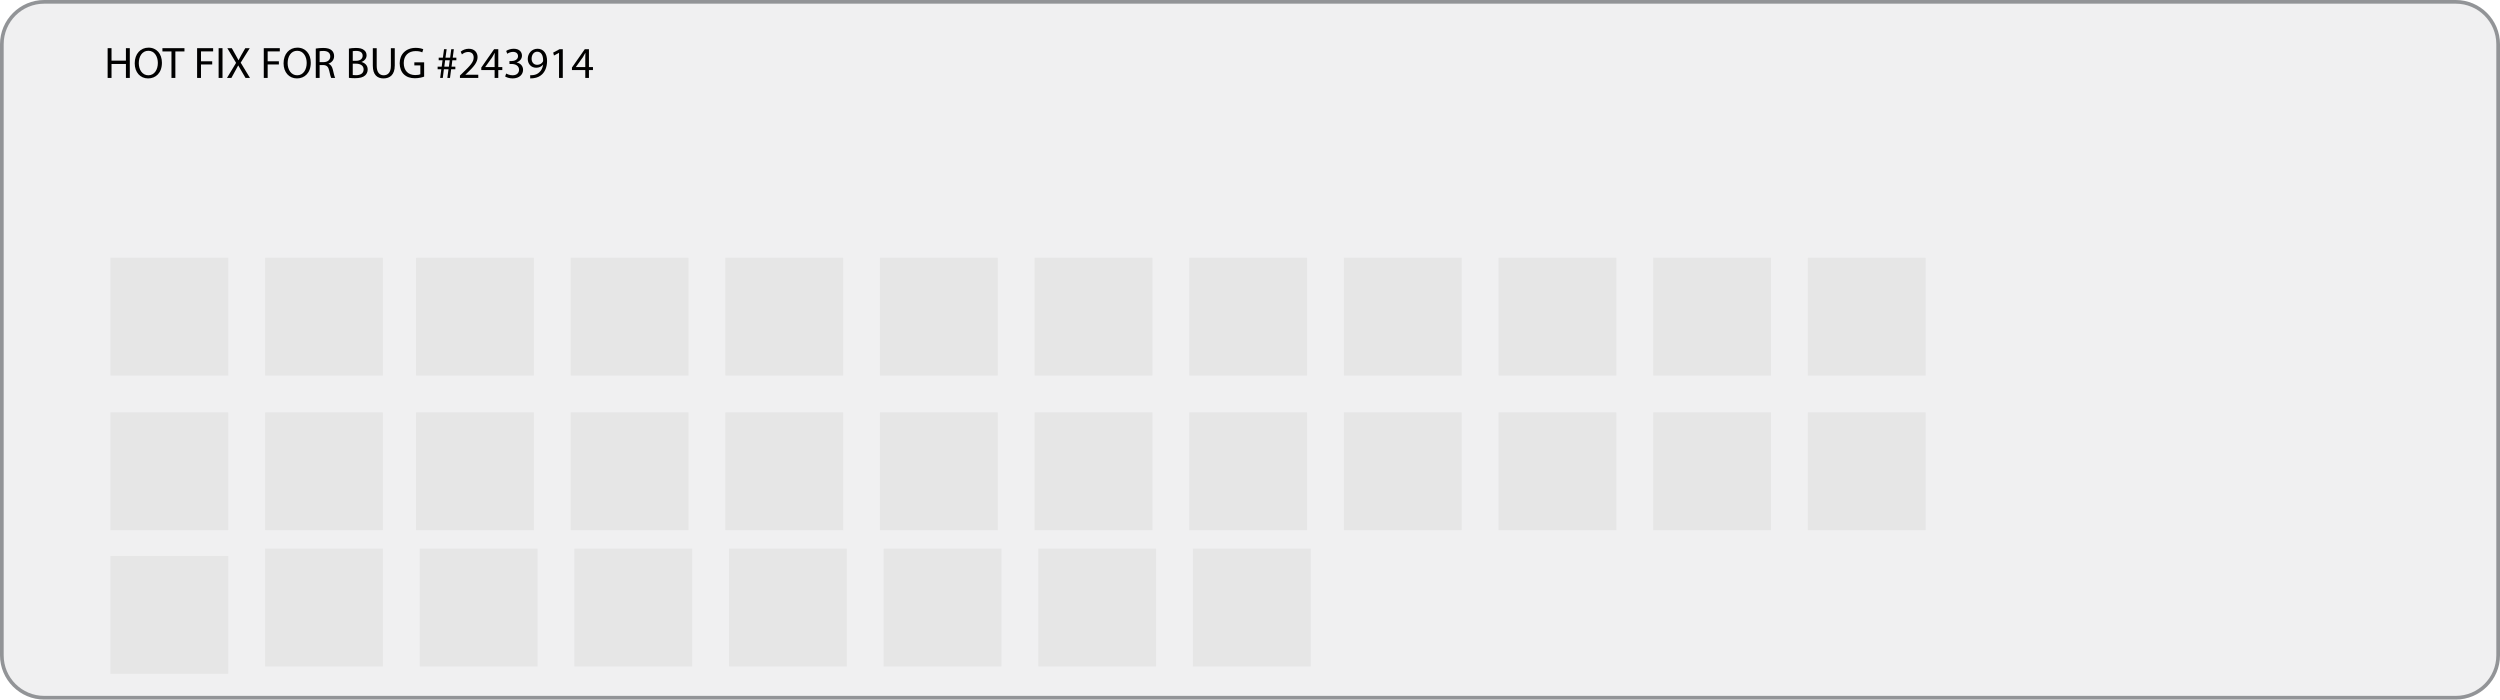
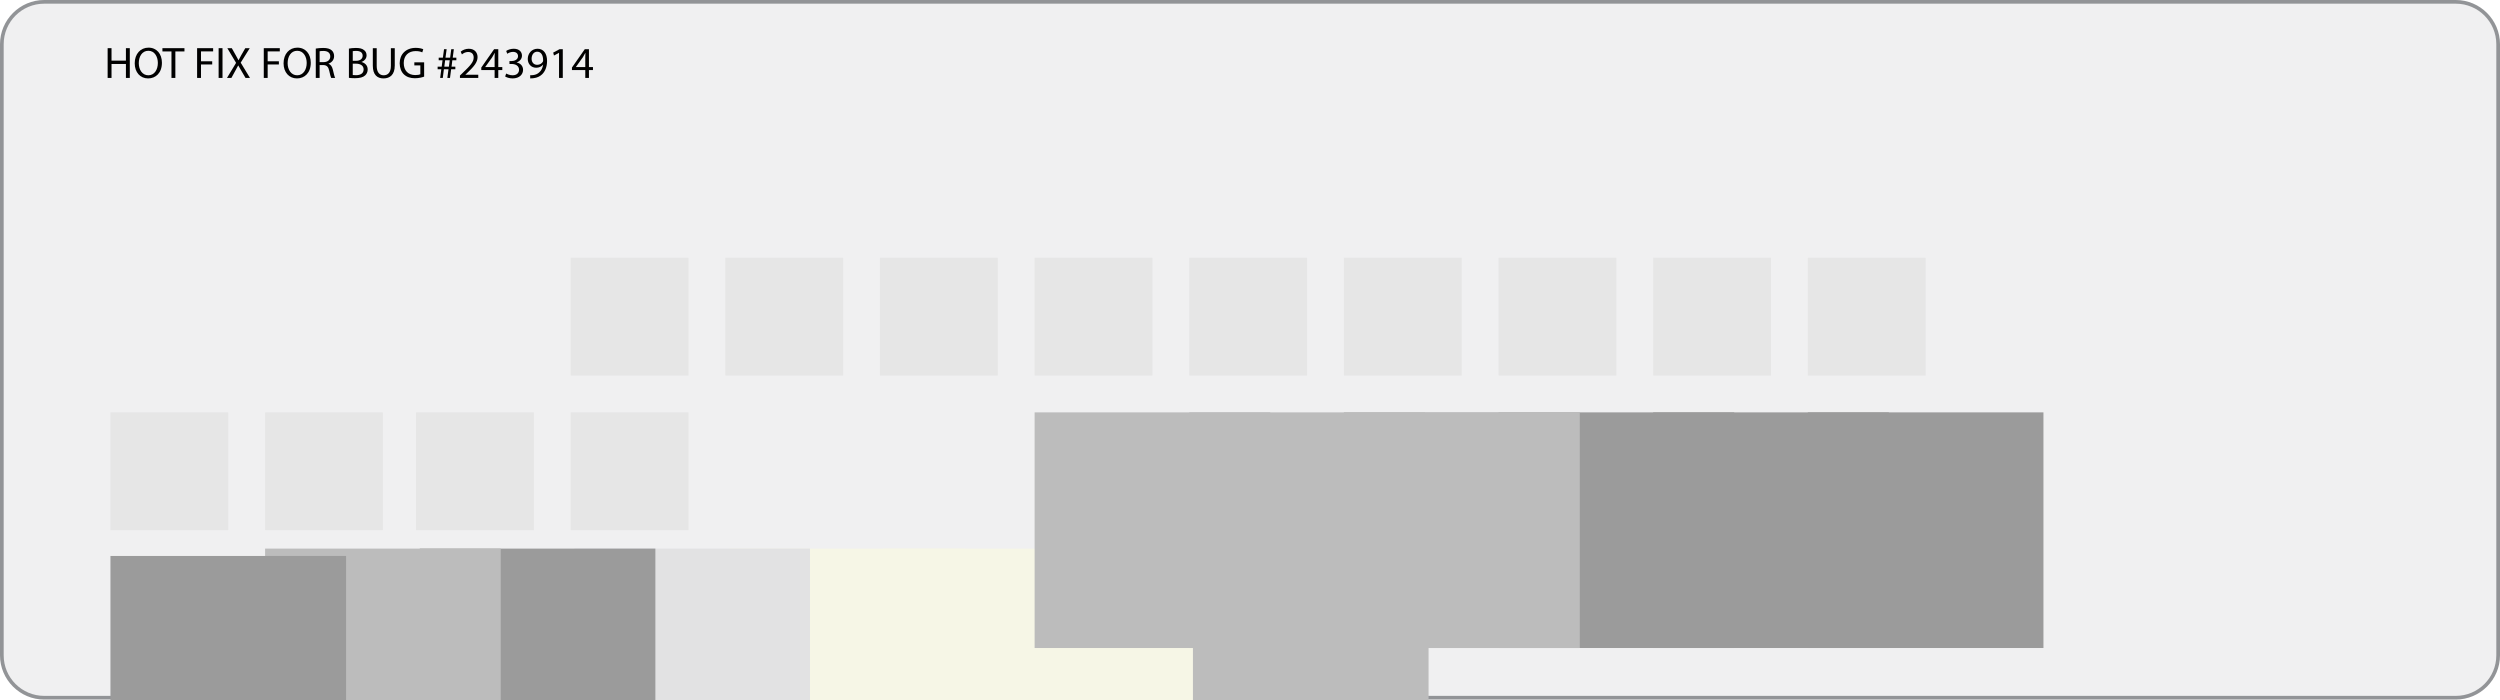
<svg xmlns="http://www.w3.org/2000/svg" version="1.1" id="hotfixNB243914-layer" x="0px" y="0px" width="679px" height="190px" viewBox="0 0 679 190" style="enable-background:new 0 0 679 190;" xml:space="preserve">
  <g id="hotfixNB243914">
    <g id="helper">
      <g>
        <path style="fill:#F0F0F1;" d="M12,189.5c-6.341,0-11.5-5.159-11.5-11.5V12C0.5,5.659,5.659,0.5,12,0.5h655     c6.341,0,11.5,5.159,11.5,11.5v166c0,6.341-5.159,11.5-11.5,11.5H12z" />
        <path style="fill:#929497;" d="M667,1c6.065,0,11,4.935,11,11v166c0,6.065-4.935,11-11,11H12c-6.065,0-11-4.935-11-11V12     C1,5.935,5.935,1,12,1H667 M667,0H12C5.4,0,0,5.4,0,12v166c0,6.6,5.4,12,12,12h655c6.6,0,12-5.4,12-12V12C679,5.4,673.6,0,667,0     L667,0z" />
      </g>
      <g>
        <path d="M30.289,13.083v3.383h3.91v-3.383h1.055v8.084h-1.055v-3.79h-3.91v3.79h-1.056v-8.084H30.289z" />
        <path d="M43.978,17.041c0,2.771-1.691,4.258-3.754,4.258c-2.147,0-3.634-1.667-3.634-4.113c0-2.567,1.583-4.246,3.742-4.246     C42.55,12.939,43.978,14.631,43.978,17.041z M37.693,17.161c0,1.739,0.936,3.286,2.591,3.286c1.655,0,2.59-1.523,2.59-3.358     c0-1.619-0.839-3.298-2.579-3.298C38.557,13.791,37.693,15.398,37.693,17.161z" />
        <path d="M46.572,13.971h-2.458v-0.888h5.985v0.888h-2.471v7.196h-1.056V13.971z" />
        <path d="M53.533,13.083h4.354v0.876h-3.298v2.687h3.046v0.863h-3.046v3.658h-1.055V13.083z" />
        <path d="M60.433,13.083v8.084h-1.056v-8.084H60.433z" />
        <path d="M66.683,21.167l-1.043-1.787c-0.419-0.684-0.671-1.127-0.923-1.595h-0.024c-0.228,0.468-0.468,0.899-0.875,1.606     l-0.972,1.775h-1.199l2.471-4.09l-2.375-3.994h1.211l1.067,1.896c0.3,0.527,0.528,0.936,0.744,1.367H64.8     c0.228-0.479,0.432-0.852,0.731-1.367l1.091-1.896h1.211l-2.458,3.935l2.519,4.149H66.683z" />
        <path d="M71.641,13.083h4.354v0.876h-3.298v2.687h3.046v0.863h-3.046v3.658h-1.055V13.083z" />
        <path d="M84.405,17.041c0,2.771-1.691,4.258-3.754,4.258c-2.147,0-3.634-1.667-3.634-4.113c0-2.567,1.583-4.246,3.742-4.246     C82.978,12.939,84.405,14.631,84.405,17.041z M78.121,17.161c0,1.739,0.936,3.286,2.59,3.286c1.655,0,2.591-1.523,2.591-3.358     c0-1.619-0.839-3.298-2.579-3.298C78.984,13.791,78.121,15.398,78.121,17.161z" />
        <path d="M85.765,13.191c0.528-0.096,1.295-0.168,2.003-0.168c1.116,0,1.847,0.216,2.339,0.66     c0.396,0.359,0.636,0.911,0.636,1.547c0,1.056-0.672,1.763-1.511,2.051v0.036c0.612,0.216,0.983,0.791,1.175,1.631     c0.264,1.127,0.456,1.907,0.624,2.219h-1.08c-0.132-0.24-0.312-0.924-0.528-1.931c-0.24-1.115-0.684-1.535-1.631-1.571h-0.983     v3.502h-1.044V13.191z M86.809,16.873h1.067c1.115,0,1.823-0.611,1.823-1.535c0-1.043-0.755-1.499-1.859-1.499     c-0.504,0-0.852,0.036-1.031,0.084V16.873z" />
        <path d="M94.765,13.203c0.456-0.107,1.188-0.18,1.907-0.18c1.043,0,1.715,0.18,2.207,0.588c0.42,0.312,0.684,0.791,0.684,1.427     c0,0.792-0.528,1.476-1.367,1.775v0.036c0.768,0.18,1.667,0.815,1.667,2.015c0,0.695-0.276,1.235-0.696,1.619     c-0.551,0.516-1.463,0.756-2.782,0.756c-0.72,0-1.271-0.048-1.619-0.097V13.203z M95.808,16.514h0.948     c1.091,0,1.739-0.588,1.739-1.367c0-0.936-0.708-1.319-1.763-1.319c-0.479,0-0.755,0.036-0.923,0.072V16.514z M95.808,20.375     c0.216,0.036,0.504,0.049,0.875,0.049c1.08,0,2.075-0.396,2.075-1.571c0-1.092-0.948-1.56-2.087-1.56h-0.864V20.375z" />
        <path d="M102.312,13.083v4.798c0,1.799,0.804,2.566,1.883,2.566c1.188,0,1.967-0.791,1.967-2.566v-4.798h1.055v4.726     c0,2.482-1.307,3.49-3.058,3.49c-1.655,0-2.902-0.936-2.902-3.454v-4.762H102.312z" />
        <path d="M115.197,20.808c-0.468,0.18-1.403,0.443-2.495,0.443c-1.224,0-2.231-0.312-3.022-1.067     c-0.696-0.672-1.127-1.751-1.127-3.011c0-2.41,1.667-4.174,4.377-4.174c0.936,0,1.679,0.204,2.027,0.372l-0.264,0.852     c-0.432-0.204-0.972-0.348-1.787-0.348c-1.967,0-3.25,1.224-3.25,3.25c0,2.051,1.223,3.263,3.118,3.263     c0.684,0,1.151-0.097,1.391-0.216v-2.411h-1.631v-0.84h2.663V20.808z" />
        <path d="M119.544,21.167l0.312-2.351h-0.996v-0.708h1.104l0.228-1.739h-1.043v-0.707h1.139l0.312-2.291h0.708l-0.312,2.291h1.26     l0.3-2.291h0.708l-0.3,2.291h0.983v0.707h-1.091l-0.216,1.739h1.031v0.708h-1.14l-0.312,2.351h-0.72l0.312-2.351h-1.248     l-0.3,2.351H119.544z M121.919,18.108l0.228-1.739h-1.247l-0.228,1.739H121.919z" />
        <path d="M124.92,21.167V20.52l0.828-0.804c1.991-1.895,2.902-2.902,2.902-4.078c0-0.791-0.372-1.522-1.535-1.522     c-0.708,0-1.295,0.359-1.655,0.659l-0.335-0.743c0.527-0.444,1.307-0.792,2.195-0.792c1.679,0,2.387,1.151,2.387,2.267     c0,1.439-1.044,2.603-2.687,4.186l-0.612,0.576v0.023h3.49v0.876H124.92z" />
        <path d="M134.338,21.167v-2.135h-3.622v-0.684l3.478-4.978h1.14v4.846h1.091v0.815h-1.091v2.135H134.338z M134.338,18.217v-2.603     c0-0.408,0.012-0.815,0.036-1.224h-0.036c-0.24,0.456-0.432,0.792-0.647,1.151l-1.907,2.65v0.024H134.338z" />
        <path d="M137.484,19.968c0.3,0.18,0.983,0.479,1.727,0.479c1.343,0,1.775-0.852,1.763-1.511c-0.012-1.092-0.996-1.56-2.015-1.56     h-0.587v-0.791h0.587c0.768,0,1.739-0.396,1.739-1.319c0-0.624-0.396-1.176-1.367-1.176c-0.624,0-1.224,0.276-1.559,0.516     l-0.288-0.768c0.42-0.3,1.211-0.6,2.051-0.6c1.535,0,2.231,0.911,2.231,1.859c0,0.815-0.492,1.499-1.439,1.847v0.024     c0.96,0.18,1.728,0.899,1.739,1.99c0,1.247-0.983,2.339-2.842,2.339c-0.875,0-1.643-0.275-2.027-0.527L137.484,19.968z" />
        <path d="M144,20.424c0.228,0.023,0.492,0,0.852-0.036c0.612-0.084,1.188-0.324,1.631-0.756c0.516-0.468,0.887-1.151,1.031-2.062     h-0.036c-0.432,0.527-1.055,0.827-1.847,0.827c-1.392,0-2.291-1.056-2.291-2.387c0-1.476,1.067-2.771,2.663-2.771     s2.579,1.283,2.579,3.298c0,1.703-0.576,2.902-1.343,3.646c-0.6,0.588-1.427,0.947-2.267,1.043     c-0.384,0.061-0.72,0.072-0.972,0.061V20.424z M144.383,15.95c0,0.971,0.588,1.654,1.5,1.654c0.708,0,1.259-0.348,1.535-0.815     c0.06-0.107,0.096-0.216,0.096-0.396c0-1.331-0.492-2.351-1.607-2.351C145.019,14.043,144.383,14.834,144.383,15.95z" />
        <path d="M151.834,14.354h-0.024l-1.355,0.731l-0.204-0.803l1.703-0.912h0.899v7.796h-1.02V14.354z" />
        <path d="M158.962,21.167v-2.135h-3.622v-0.684l3.478-4.978h1.139v4.846h1.092v0.815h-1.092v2.135H158.962z M158.962,18.217     v-2.603c0-0.408,0.012-0.815,0.036-1.224h-0.036c-0.24,0.456-0.432,0.792-0.648,1.151l-1.907,2.65v0.024H158.962z" />
      </g>
    </g>
-     <g id="meegotouch-text-editor-bottom-tail">
-       <rect x="324" y="149" style="fill:#E6E6E6;" width="32" height="32" />
-     </g>
    <g id="meegotouch-text-editor-horizontal-center">
-       <rect x="282" y="149" style="fill:#E6E6E6;" width="32" height="32" />
+       <rect x="282" y="149" style="fill:#F6F6E6;" width="64" height="64" />
    </g>
    <g id="meegotouch-text-editor-horizontal-left">
-       <rect x="240" y="149" style="fill:#E6E6E6;" width="32" height="32" />
+       <rect x="240" y="149" style="fill:#F6F6E6;" width="64" height="64" />
    </g>
    <g id="meegotouch-text-editor-horizontal-right">
-       <rect x="198" y="149" style="fill:#E6E6E6;" width="32" height="32" />
+       <rect x="198" y="149" style="fill:#F6F6E6;" width="64" height="64" />
    </g>
    <g id="meegotouch-text-editor-mode-horizontal-right">
-       <rect x="156" y="149" style="fill:#E6E6E6;" width="32" height="32" />
+       <rect x="156" y="149" style="fill:#e2e2e3;" width="64" height="64" />
    </g>
    <g id="meegotouch-text-editor-mode-pressed-horizontal-right">
-       <rect x="114" y="149" style="fill:#E6E6E6;" width="32" height="32" />
+       <rect x="114" y="149" style="fill:#9b9b9b;" width="64" height="64" />
    </g>
    <g id="meegotouch-text-editor-mode-selected-horizontal-right">
-       <rect x="72" y="149" style="fill:#E6E6E6;" width="32" height="32" />
+       <rect x="72" y="149" style="fill:#bcbcbc;" width="64" height="64" />
    </g>
    <g id="meegotouch-text-editor-pressed-horizontal-center">
-       <rect x="30" y="151" style="fill:#E6E6E6;" width="32" height="32" />
+       <rect x="30" y="151" style="fill:#9b9b9b;" width="64" height="64" />
    </g>
    <g id="meegotouch-text-editor-pressed-horizontal-left">
-       <rect x="491" y="112" style="fill:#E6E6E6;" width="32" height="32" />
+       <rect x="491" y="112" style="fill:#9b9b9b;" width="64" height="64" />
    </g>
    <g id="meegotouch-text-editor-pressed-horizontal-right">
-       <rect x="449" y="112" style="fill:#E6E6E6;" width="32" height="32" />
+       <rect x="449" y="112" style="fill:#9b9b9b;" width="64" height="64" />
    </g>
    <g id="meegotouch-text-editor-pressed">
-       <rect x="407" y="112" style="fill:#E6E6E6;" width="32" height="32" />
+       <rect x="407" y="112" style="fill:#9b9b9b;" width="64" height="64" />
    </g>
    <g id="meegotouch-text-editor-selected-horizontal-center">
-       <rect x="365" y="112" style="fill:#E6E6E6;" width="32" height="32" />
+       <rect x="365" y="112" style="fill:#bcbcbc;" width="64" height="64" />
+     </g>
+     <g id="meegotouch-text-editor-selected">
+       <rect x="365" y="112" style="fill:#bcbcbc;" width="64" height="64" />
    </g>
    <g id="meegotouch-text-editor-selected-horizontal-left">
-       <rect x="323" y="112" style="fill:#E6E6E6;" width="32" height="32" />
+       <rect x="323" y="112" style="fill:#bcbcbc;" width="64" height="64" />
    </g>
    <g id="meegotouch-text-editor-selected-horizontal-right">
-       <rect x="281" y="112" style="fill:#E6E6E6;" width="32" height="32" />
-     </g>
-     <g id="meegotouch-text-editor-top-tail">
-       <rect x="239" y="112" style="fill:#E6E6E6;" width="32" height="32" />
+       <rect x="281" y="112" style="fill:#bcbcbc;" width="64" height="64" />
    </g>
    <g id="meegotouch-text-editor">
-       <rect x="197" y="112" style="fill:#E6E6E6;" width="32" height="32" />
+       <rect x="324" y="149" style="fill:#bcbcbc;" width="64" height="64" />
    </g>
    <g id="keypad-section-background_0_0">
      <rect x="155" y="112" style="fill:#E6E6E6;" width="32" height="32" />
    </g>
    <g id="dialer-call-button-background_0_0">
      <rect x="113" y="112" style="fill:#E6E6E6;" width="32" height="32" />
    </g>
    <g id="album_x5F_thumbnail_bg_0_0">
      <rect x="72" y="112" style="fill:#E6E6E6;" width="32" height="32" />
    </g>
    <g id="landscape-listItem-bg_0_0">
      <rect x="30" y="112" style="fill:#E6E6E6;" width="32" height="32" />
    </g>
    <g id="landscape-crumbbar-bg_0_0">
      <rect x="491" y="70" style="fill:#E6E6E6;" width="32" height="32" />
    </g>
    <g id="meegotouch-text-frame-inverted-background">
      <rect x="449" y="70" style="fill:#E6E6E6;" width="32" height="32" />
    </g>
    <g id="meegotouch-groupheader-background">
      <rect x="407" y="70" style="fill:#E6E6E6;" width="32" height="32" />
    </g>
    <g id="meegotouch-groupheader-inverted-background">
      <rect x="365" y="70" style="fill:#E6E6E6;" width="32" height="32" />
    </g>
    <g id="meegotouch-viewmenu-border">
      <rect x="323" y="70" style="fill:#E6E6E6;" width="32" height="32" />
    </g>
    <g id="meegotouch-inbox-subicon-inverted-background">
      <rect x="281" y="70" style="fill:#E6E6E6;" width="32" height="32" />
    </g>
    <g id="meegotouch-inbox-subicon-background">
      <rect x="239" y="70" style="fill:#E6E6E6;" width="32" height="32" />
    </g>
    <g id="meegotouch-countbubble-inverted-background-large">
      <rect x="197" y="70" style="fill:#E6E6E6;" width="32" height="32" />
    </g>
    <g id="meegotouch-countbubble-background-large">
      <rect x="155" y="70" style="fill:#E6E6E6;" width="32" height="32" />
    </g>
-     <g id="meegotouch-button-checkbox-background-selected-disabled">
-       <rect x="113" y="70" style="fill:#E6E6E6;" width="32" height="32" />
-     </g>
-     <g id="meegotouch-button-checkbox-background-selected">
-       <rect x="72" y="70" style="fill:#E6E6E6;" width="32" height="32" />
-     </g>
-     <g id="meegotouch-button-checkbox-background-disabled">
-       <rect x="30" y="70" style="fill:#E6E6E6;" width="32" height="32" />
-     </g>
  </g>
</svg>
